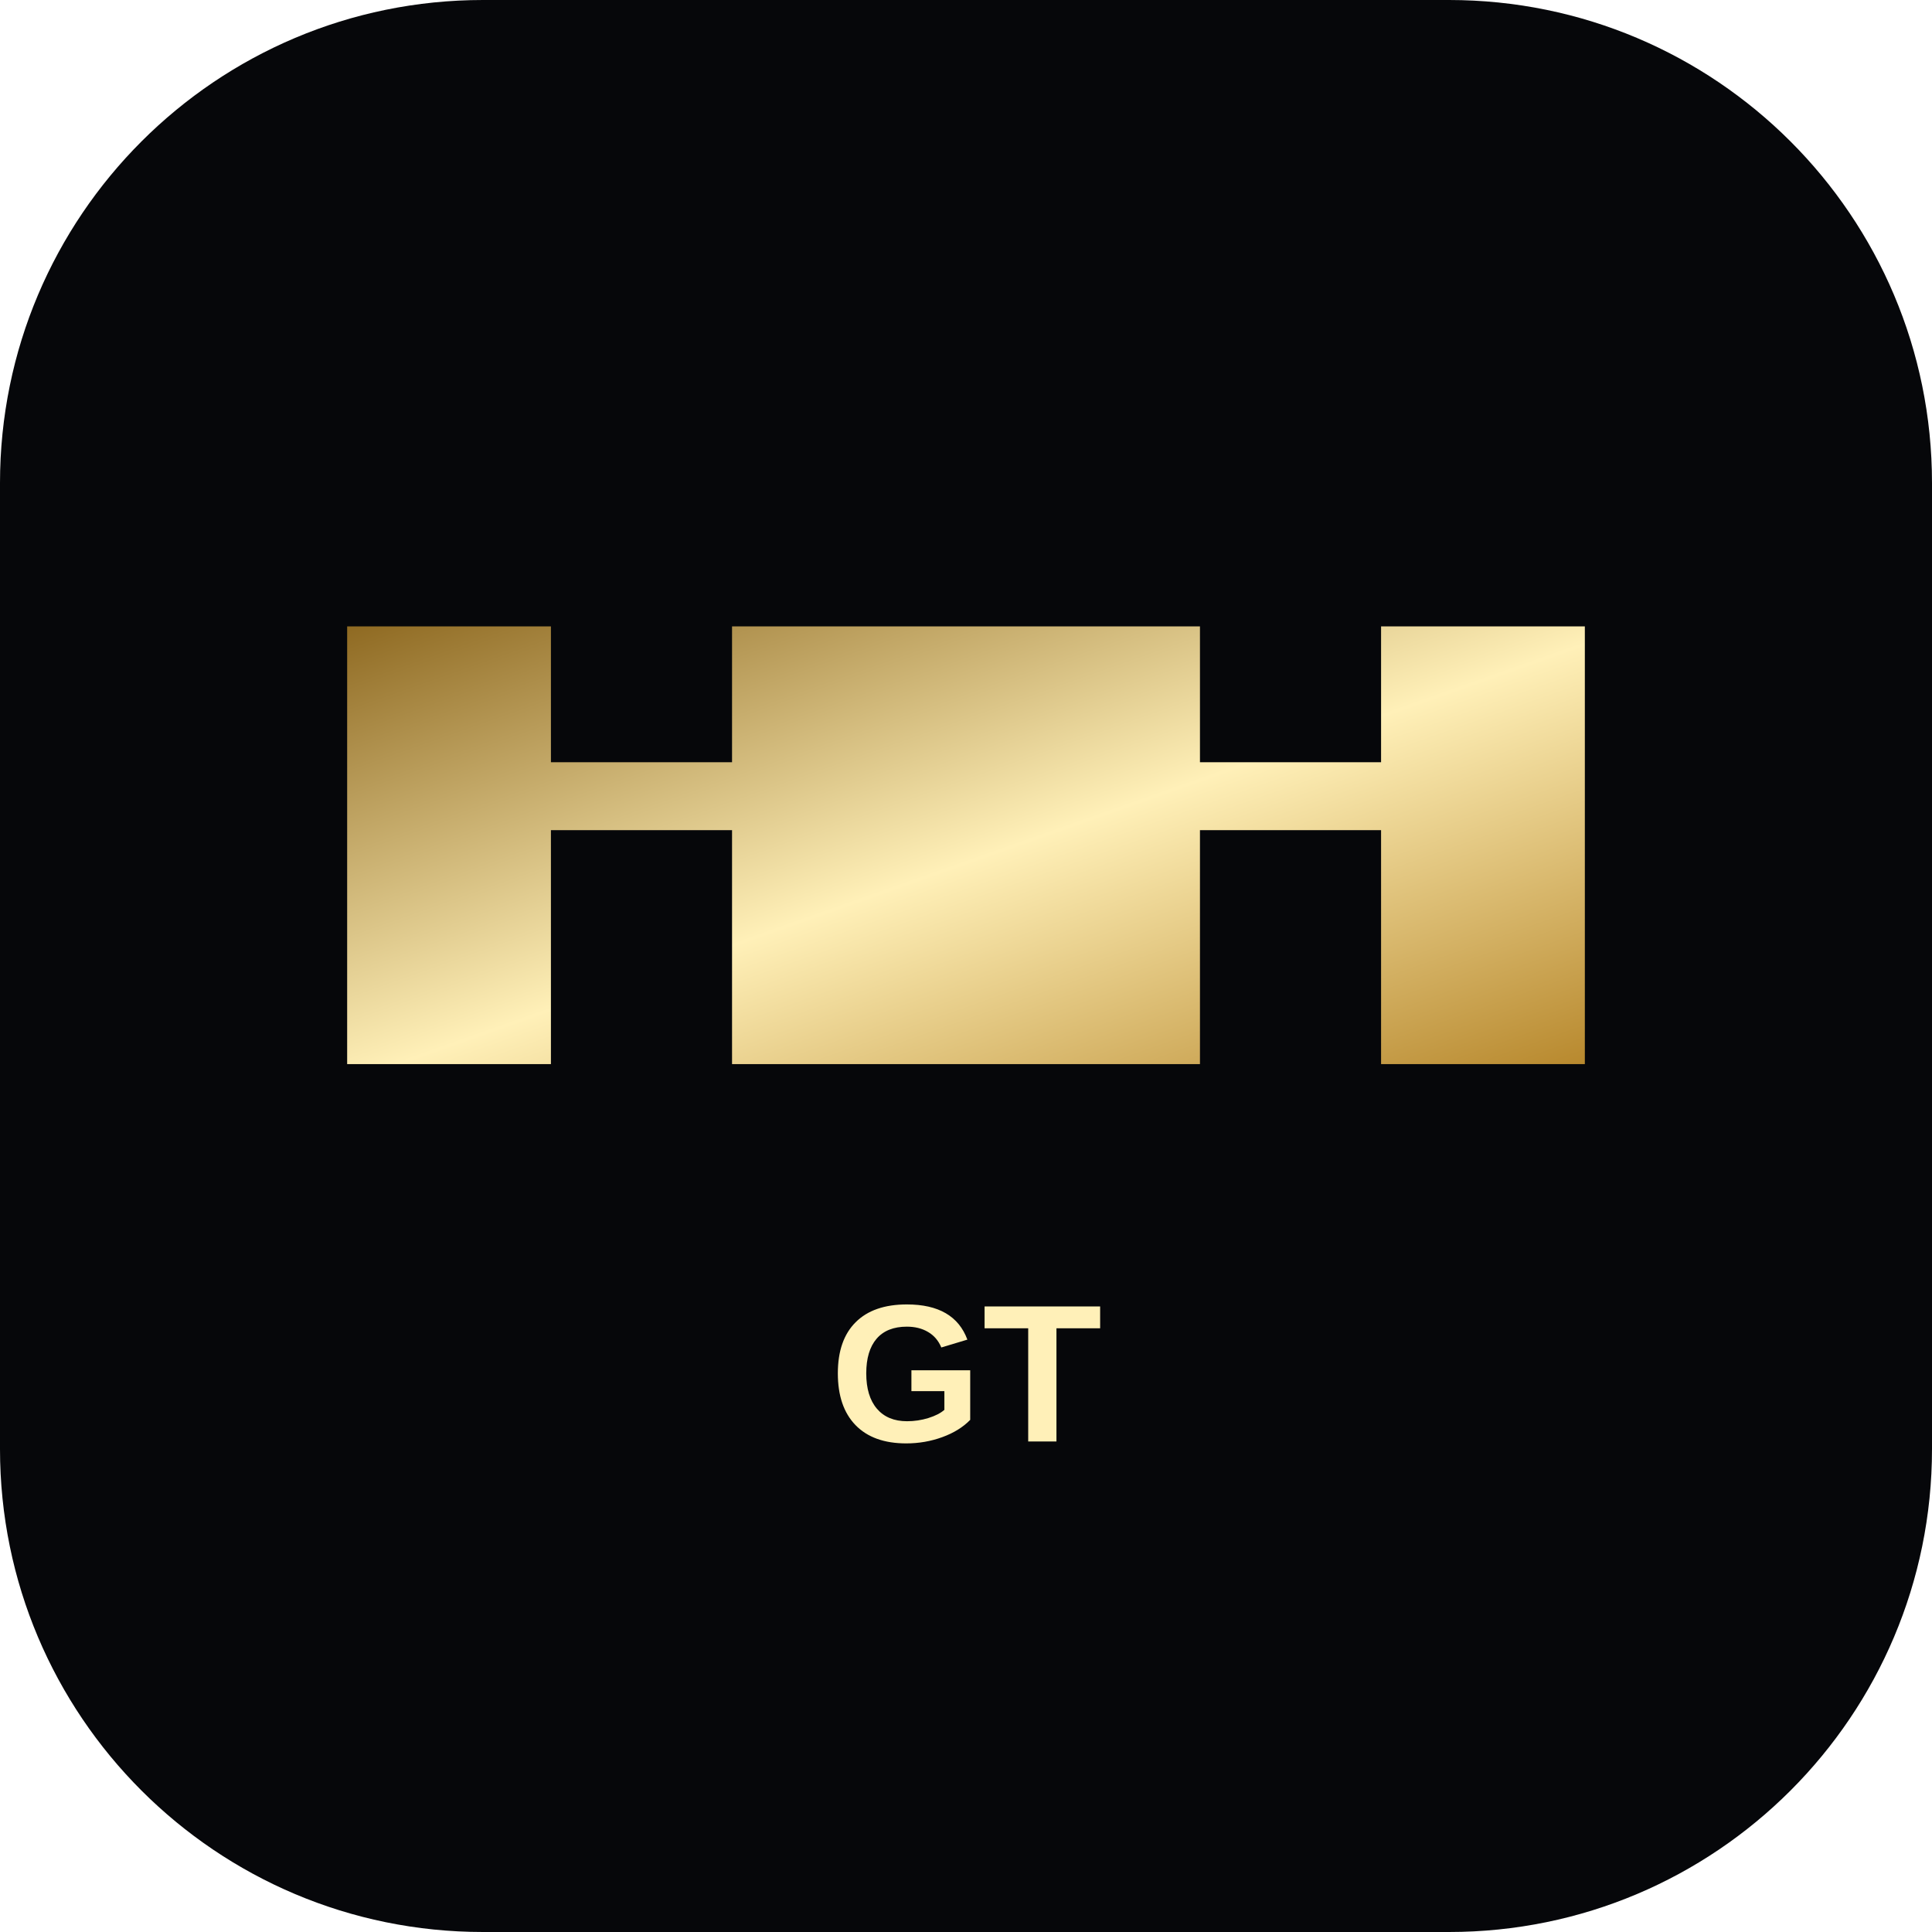
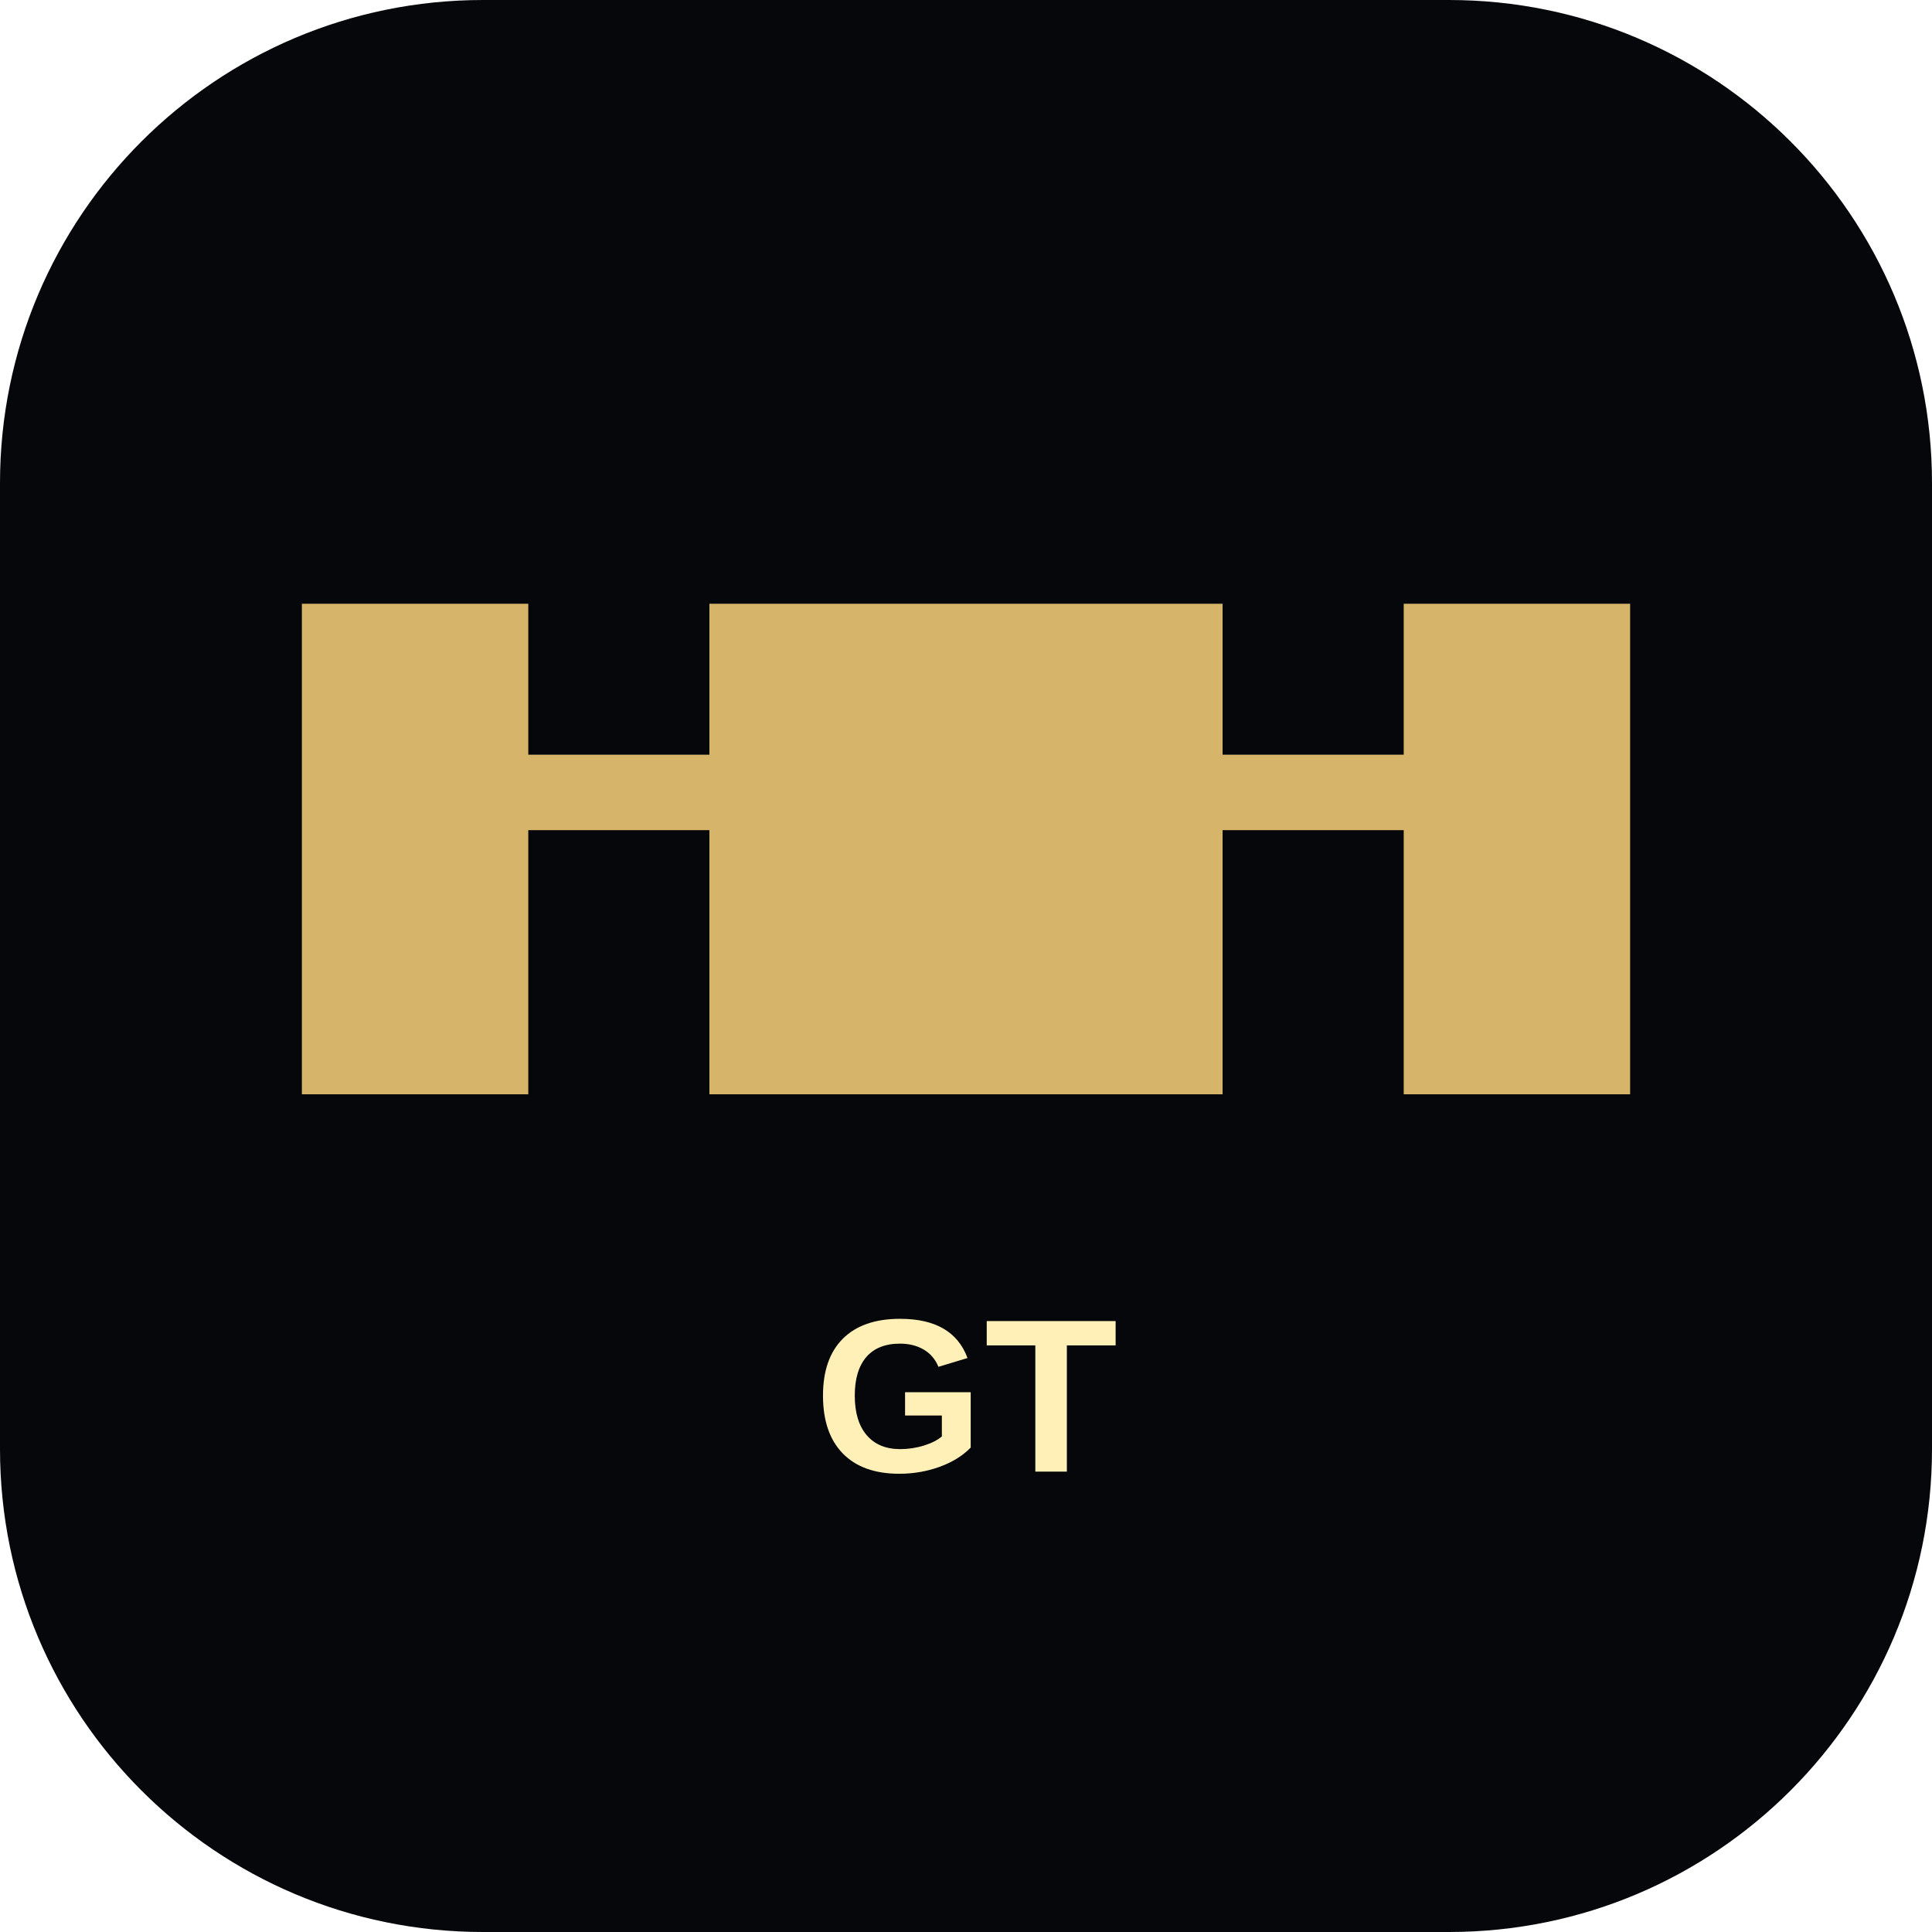
<svg xmlns="http://www.w3.org/2000/svg" viewBox="0 0 512 512">
-   <defs>
-     <linearGradient id="g" x1="0" x2="1" y1="0" y2="1">
-       <stop stop-color="#8f6a22" />
-       <stop offset=".52" stop-color="#fff0b8" />
-       <stop offset="1" stop-color="#b8892e" />
-     </linearGradient>
-   </defs>
  <rect width="512" height="512" rx="128" fill="#06070a" />
-   <path d="M92 282h54v-62h48v62h124v-62h48v62h54V166h-54v36h-48v-36H194v36h-48v-36H92v116Z" fill="url(#g)" />
-   <text x="256" y="382" font-family="Arial" font-size="52" font-weight="900" fill="#fff0b8" text-anchor="middle">GT</text>
+   <path d="M80 290h60v-70h48v70h136v-70h48v70h60V160h-60v40h-48v-40H188v40h-48v-40H80v130Z" fill="#d6b46a" />
+   <text x="256" y="390" font-family="Arial" font-size="58" font-weight="900" fill="#fff0b8" text-anchor="middle">GT</text>
</svg>
